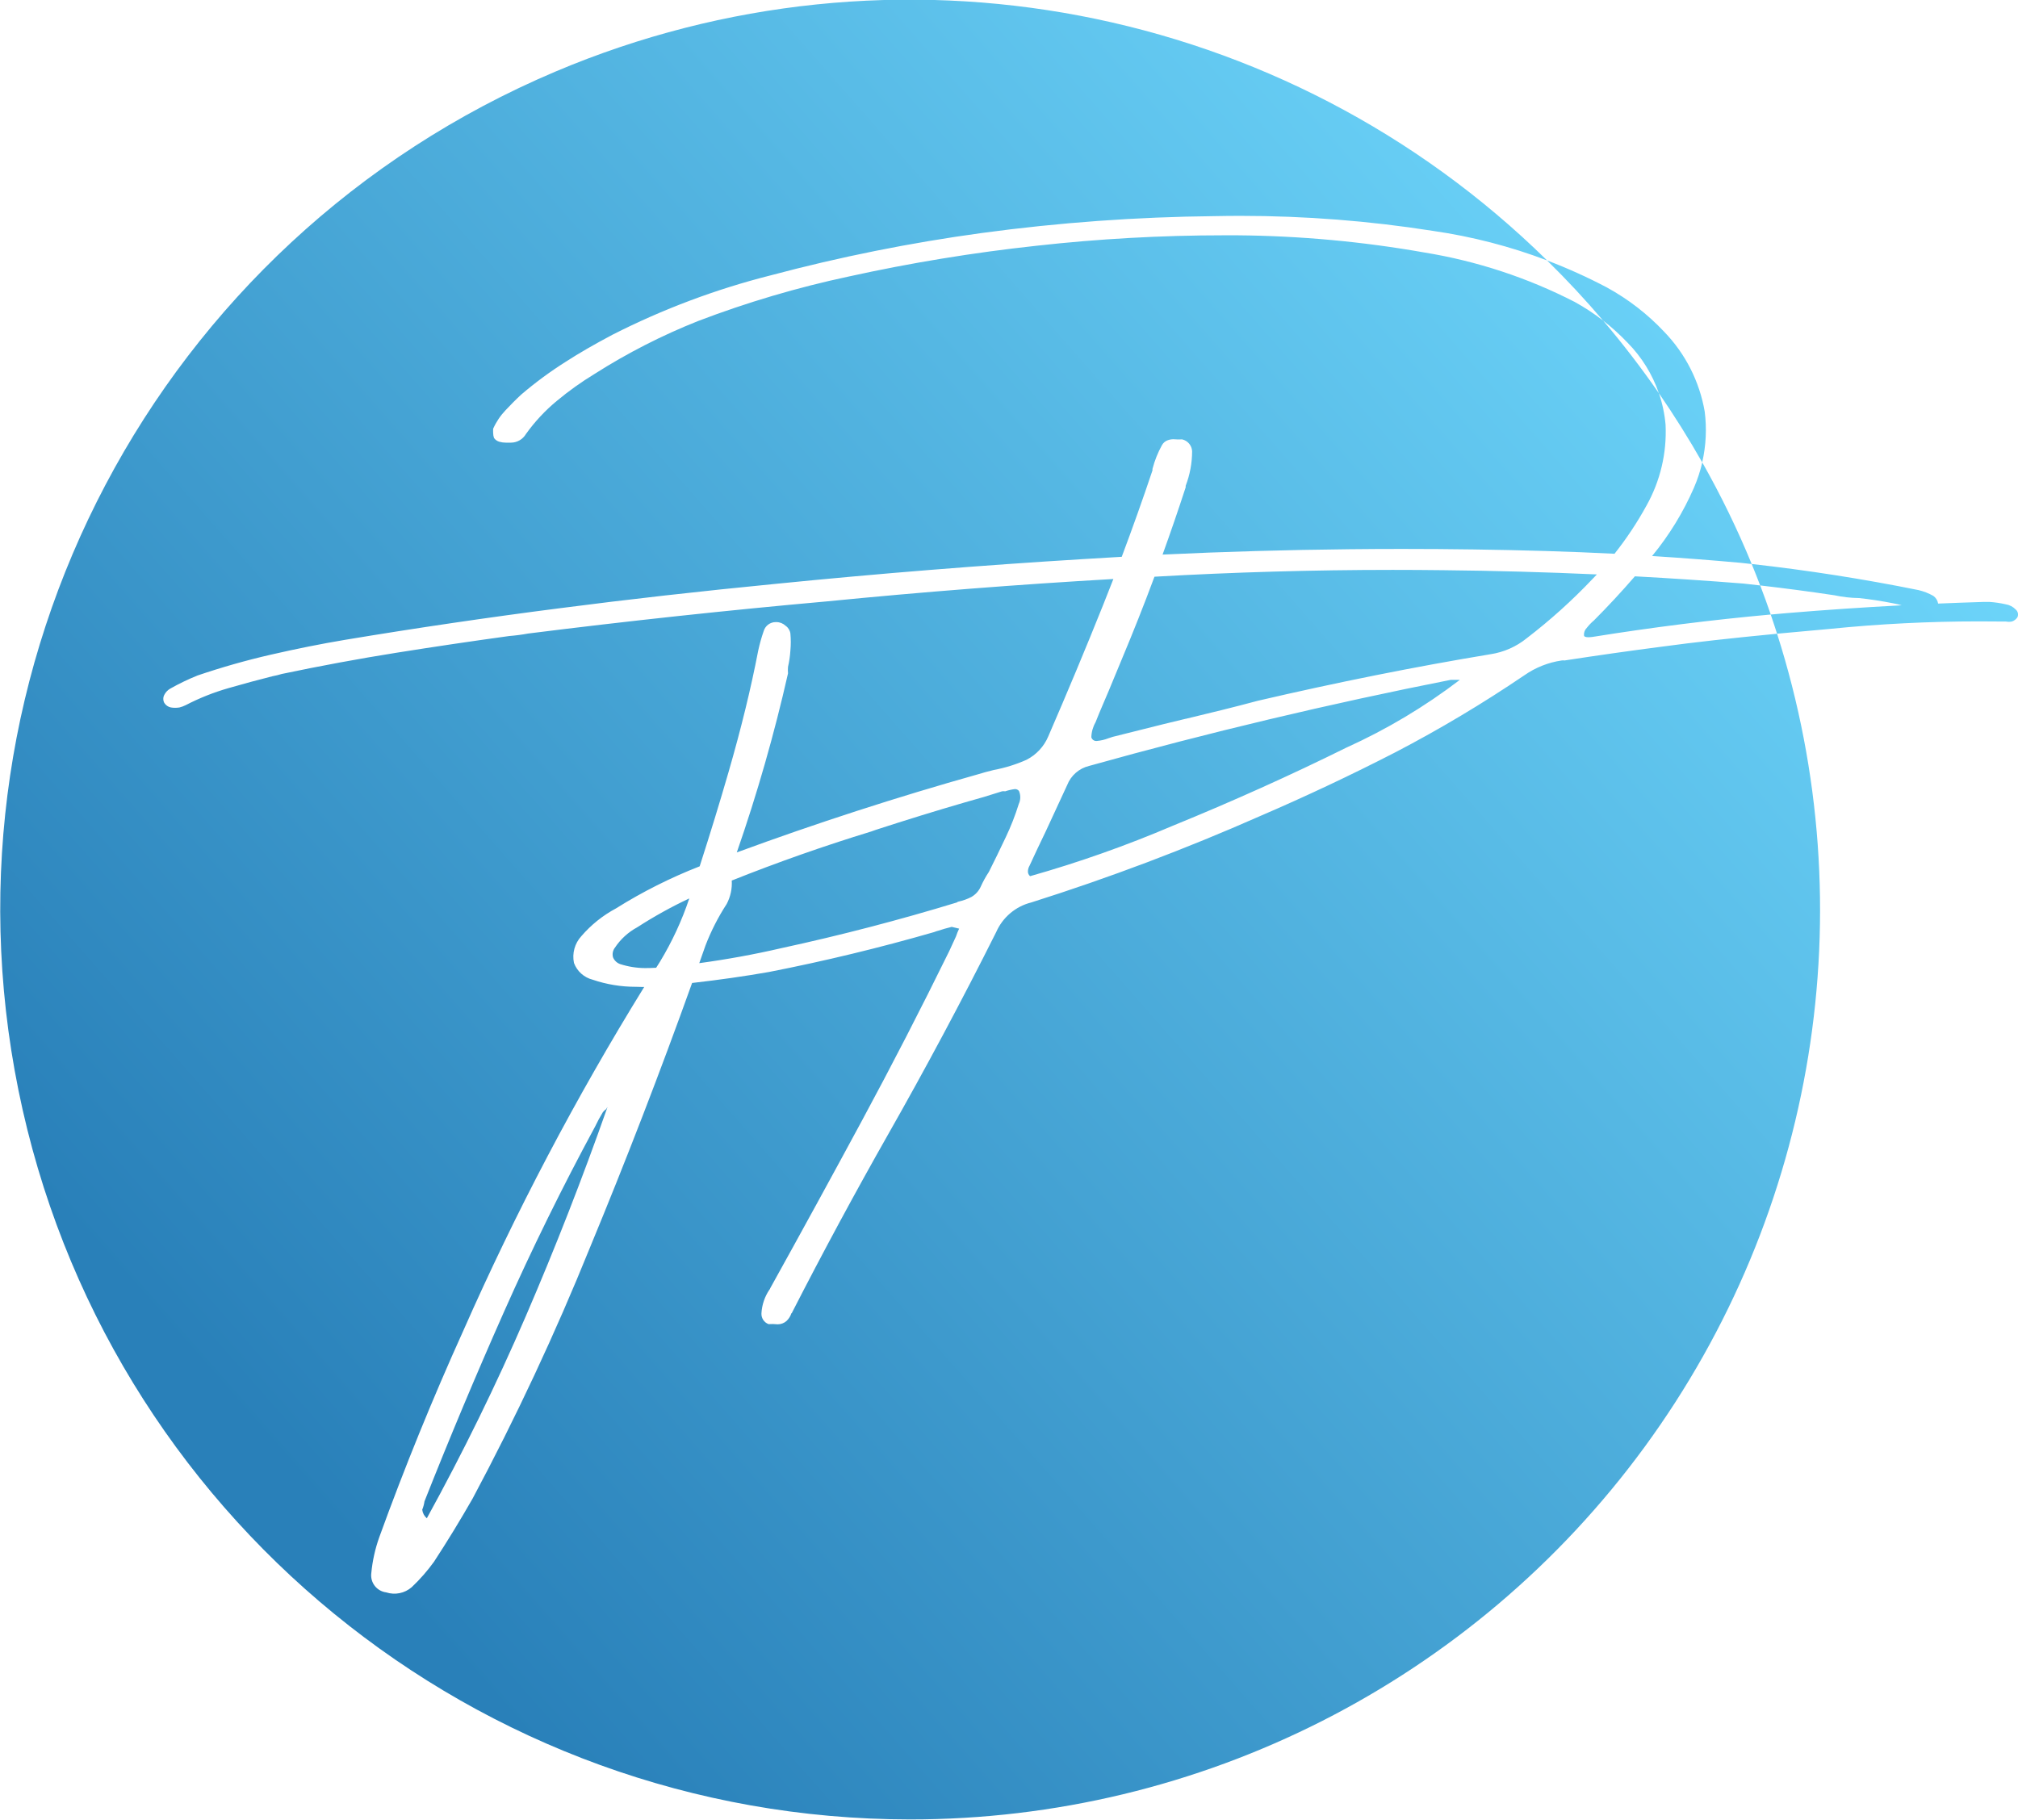
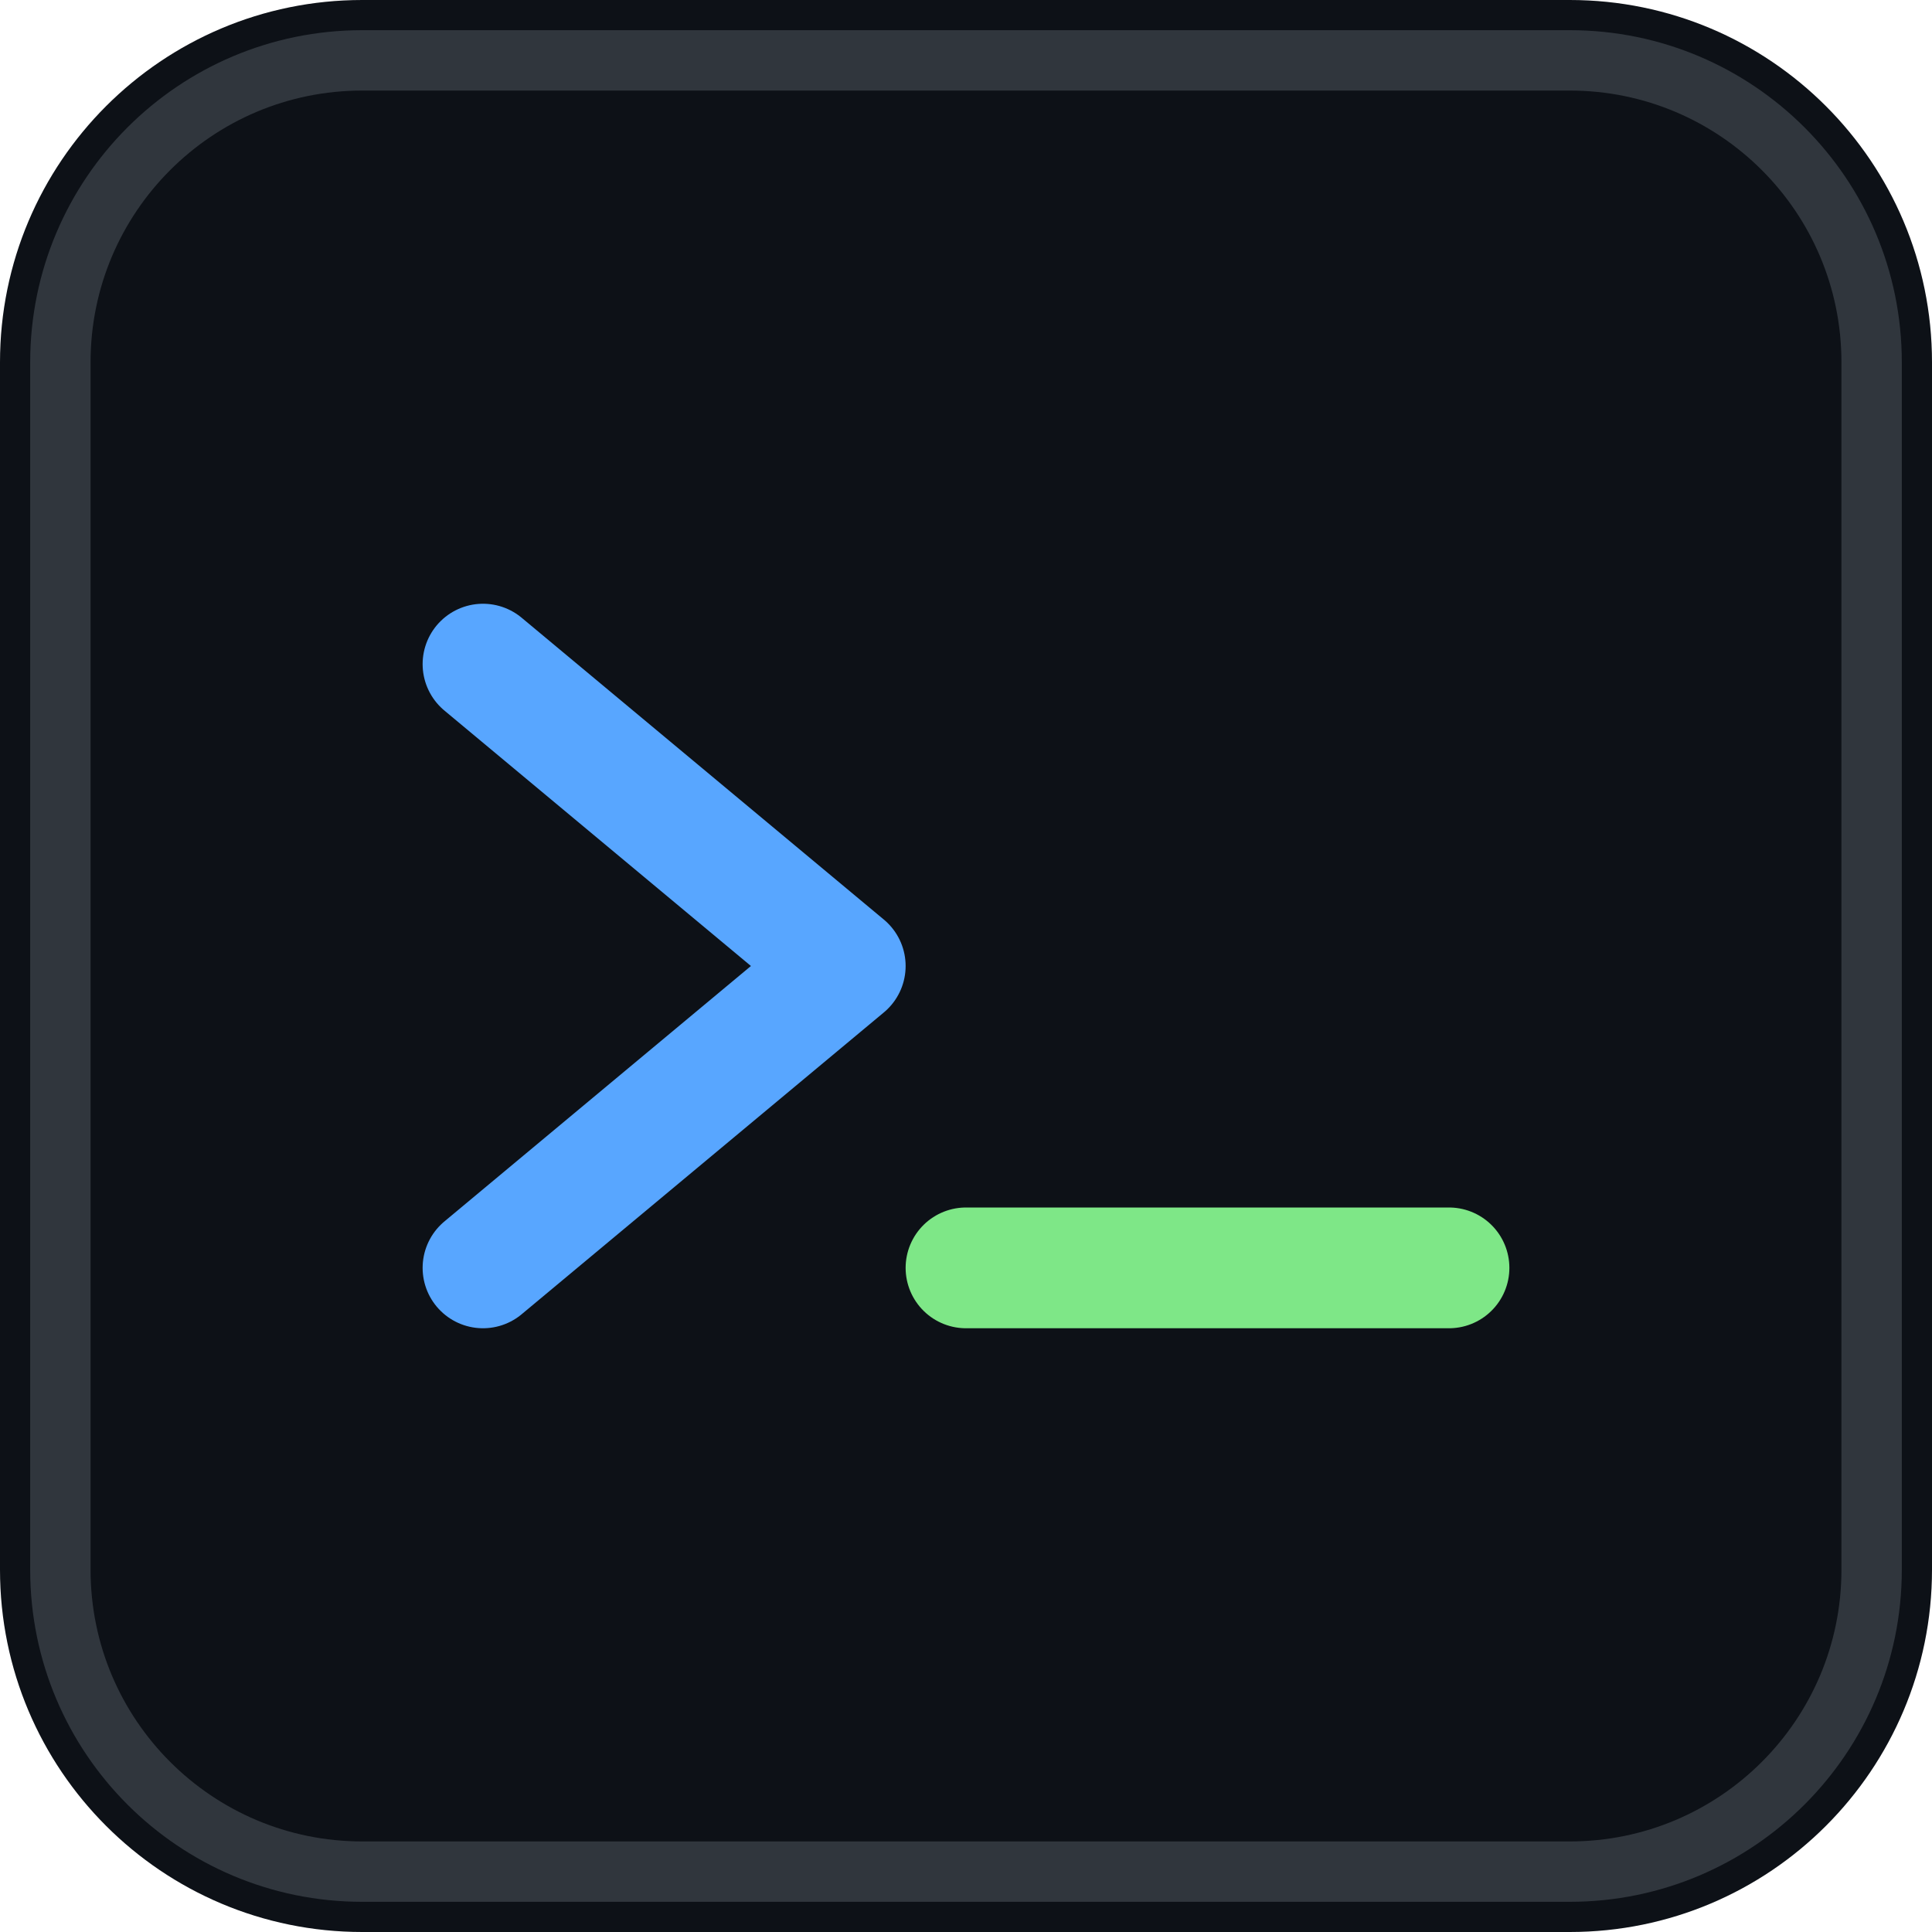
- <svg xmlns="http://www.w3.org/2000/svg" width="134.189" height="121" viewBox="0 0 134.189 121">
-   <defs>
-     <linearGradient id="linear-gradient" x1="0.89" y1="0.175" x2="0.123" y2="0.78" gradientUnits="objectBoundingBox">
-       <stop offset="0" stop-color="#6dd5fa" />
-       <stop offset="1" stop-color="#2980b9" />
-     </linearGradient>
-   </defs>
-   <g id="Group_2" data-name="Group 2" transform="translate(-1950 -635)">
-     <path id="Exclusion_1" data-name="Exclusion 1" d="M60.5,121A60.516,60.516,0,0,1,36.95,4.754a60.449,60.449,0,0,1,65.924,12.564,35.744,35.744,0,0,0-7.58-1.962,82.354,82.354,0,0,0-12.8-1c-.575,0-1.158.006-1.734.018a124.389,124.389,0,0,0-15.482,1.123,114.6,114.6,0,0,0-14.042,2.818,50.494,50.494,0,0,0-10.5,3.942c-1.217.643-2.236,1.233-3.114,1.8a25.588,25.588,0,0,0-2.956,2.178c-.374.342-.738.719-1.045,1.044a4.355,4.355,0,0,0-.828,1.232,2.546,2.546,0,0,0,0,.286.962.962,0,0,0,.059.335.654.654,0,0,0,.355.247,1.573,1.573,0,0,0,.424.059h.354a1.159,1.159,0,0,0,.986-.571,11.654,11.654,0,0,1,2.069-2.217,20.833,20.833,0,0,1,2.484-1.774,41,41,0,0,1,6.9-3.528,67.769,67.769,0,0,1,10-2.956,116.275,116.275,0,0,1,12.505-2.049,112.623,112.623,0,0,1,12.459-.694c.294,0,.591,0,.884,0a75.171,75.171,0,0,1,12.446,1.143,33.759,33.759,0,0,1,10,3.291A14.56,14.56,0,0,1,106.6,21.32c1.312,1.542,2.56,3.168,3.71,4.832a8.926,8.926,0,0,0-2.078-3.356A14.505,14.505,0,0,0,106.6,21.32c-1.172-1.378-2.425-2.725-3.727-4a35.843,35.843,0,0,1,3.969,1.792,15.324,15.324,0,0,1,3.824,2.957,10.1,10.1,0,0,1,2.69,5.3,9.618,9.618,0,0,1-.166,3.378c-.888-1.566-1.857-3.112-2.881-4.6a8.872,8.872,0,0,1,.445,2.1,10.021,10.021,0,0,1-1.271,5.381,22.847,22.847,0,0,1-2.124,3.2c-1.512-.077-3.065-.139-4.617-.185-3.155-.091-6.355-.136-9.513-.136-1.162,0-2.341.006-3.5.019-4.145.042-8.324.162-12.422.356.53-1.467,1.046-2.969,1.533-4.466a.262.262,0,0,0,0-.1A6.473,6.473,0,0,0,79.271,30a.855.855,0,0,0-.661-.779,4.312,4.312,0,0,1-.581-.01,1.106,1.106,0,0,0-.385.069.708.708,0,0,0-.384.335,6.794,6.794,0,0,0-.621,1.557.185.185,0,0,0,0,.1c-.645,1.923-1.334,3.86-2.048,5.758-.889.05-1.741.1-2.6.155-6.74.411-13.577.961-20.32,1.635-5.176.506-9.892,1.038-14.417,1.626-4.751.608-9.572,1.317-14.328,2.109-1.568.263-3.179.585-4.927.986a49.637,49.637,0,0,0-4.858,1.38,15.267,15.267,0,0,0-1.823.877.983.983,0,0,0-.393.414.57.57,0,0,0,0,.533.668.668,0,0,0,.443.305,1.78,1.78,0,0,0,.562,0,1.964,1.964,0,0,0,.424-.157,15.314,15.314,0,0,1,2.818-1.123c1-.289,1.991-.558,2.957-.8a5.081,5.081,0,0,0,.61-.149c2.591-.544,5.151-1.017,7.608-1.408,2.475-.394,5-.769,7.51-1.114a12.6,12.6,0,0,0,1.271-.167c6.6-.83,13.283-1.55,19.867-2.138,6.3-.623,12.709-1.124,19.04-1.488-.219.568-.439,1.125-.67,1.7-1.165,2.914-2.4,5.861-3.656,8.761a3.1,3.1,0,0,1-1.459,1.567,9.69,9.69,0,0,1-2.158.671c-.4.094-.768.2-1.044.285-5.388,1.514-10.789,3.263-16.054,5.2A110.872,110.872,0,0,0,52.4,44.782a2.5,2.5,0,0,1,0-.434,6.692,6.692,0,0,0,.158-1.084,6.118,6.118,0,0,0,0-1.133.748.748,0,0,0-.316-.512.9.9,0,0,0-.611-.247h-.047a.832.832,0,0,0-.8.593,10.924,10.924,0,0,0-.365,1.3c-.488,2.531-1.133,5.171-1.971,8.071-.572,1.98-1.2,4.034-1.922,6.278a33.2,33.2,0,0,0-5.567,2.8,8.012,8.012,0,0,0-2.3,1.843,2.023,2.023,0,0,0-.492,1.784,1.791,1.791,0,0,0,1.241,1.113,8.856,8.856,0,0,0,2.863.473H42.3c.135.007.271.011.4.011h.137A187.554,187.554,0,0,0,30.8,88.516c-2.022,4.47-3.9,9.082-5.577,13.708a9.851,9.851,0,0,0-.532,2.385,1.142,1.142,0,0,0,.986,1.291,1.757,1.757,0,0,0,1.7-.345,11.89,11.89,0,0,0,1.478-1.686c.9-1.374,1.761-2.79,2.572-4.208a173.609,173.609,0,0,0,7.795-16.673c2.392-5.777,4.68-11.7,6.8-17.616,1.761-.2,3.484-.444,5.124-.733,3.674-.719,7.364-1.611,10.968-2.651a2.245,2.245,0,0,1,.305-.1c.253-.081.549-.174.868-.247l.492.118a3.96,3.96,0,0,0-.207.513l-.454.986c-1.868,3.809-3.824,7.608-5.814,11.293-1.979,3.666-4.027,7.409-6.089,11.126a.139.139,0,0,1-.049.088,3.117,3.117,0,0,0-.533,1.577.727.727,0,0,0,.473.719,3.528,3.528,0,0,1,.605.013.894.894,0,0,0,.587-.22,1.208,1.208,0,0,0,.325-.512.059.059,0,0,0,.049-.059c2.024-3.955,4.169-7.934,6.376-11.825,2.475-4.355,4.9-8.887,7.195-13.471a3.467,3.467,0,0,1,2.335-1.971,148.456,148.456,0,0,0,15.215-5.745c3.041-1.308,6.072-2.737,9.007-4.247a86.17,86.17,0,0,0,8.564-5.115,5.8,5.8,0,0,1,2.484-.985.586.586,0,0,1,.093-.007.6.6,0,0,1,.094.007c2.163-.333,4.362-.645,6.533-.926,2.04-.278,4.6-.564,7.6-.852-.13-.407-.271-.837-.422-1.276.378-.034.759-.068,1.132-.1,2.486-.208,5.036-.381,7.58-.515-.183-.051-.379-.1-.583-.135-.767-.152-1.526-.268-2.256-.346a8.329,8.329,0,0,1-1.646-.187c-1.608-.241-3.265-.461-4.926-.653.249.652.484,1.3.7,1.934-3.917.355-7.9.855-11.836,1.488a2.192,2.192,0,0,1-.288.023c-.195,0-.294-.044-.294-.131a.623.623,0,0,1,.187-.493,3.185,3.185,0,0,1,.473-.492c.906-.907,1.823-1.894,2.725-2.935,2.4.13,4.823.292,7.208.481.37.04.748.082,1.123.126-.175-.459-.365-.939-.564-1.424h0c-.211-.025-.438-.05-.736-.081-1.942-.176-3.923-.328-5.887-.452a19.215,19.215,0,0,0,2.784-4.544,9.7,9.7,0,0,0,.552-1.683,60.192,60.192,0,0,1,3.287,6.758h0c3.683.409,7.413.993,11.089,1.734a3.766,3.766,0,0,1,.986.384.782.782,0,0,1,.322.514c1.053-.044,2.068-.081,3.019-.11h.393a6.8,6.8,0,0,1,1.084.158,1.174,1.174,0,0,1,.661.345.435.435,0,0,1,.118.513.69.69,0,0,1-.365.285.973.973,0,0,1-.414,0h-.591c-.4,0-.8-.007-1.194-.007a98.824,98.824,0,0,0-9.912.5c-1.23.107-2.41.215-3.509.32A60.48,60.48,0,0,1,60.5,121ZM28.382,100.972h0a.884.884,0,0,1-.305-.571,2.349,2.349,0,0,0,.149-.552c1.666-4.214,3.446-8.458,5.291-12.614s3.88-8.293,6.041-12.289a10.75,10.75,0,0,1,.533-.985,1.069,1.069,0,0,1,.226-.207.408.408,0,0,1,.079-.128c-1.66,4.724-3.491,9.408-5.44,13.924C33,92.084,30.787,96.6,28.383,100.971ZM42.9,64.382a5.556,5.556,0,0,1-1.665-.266.8.8,0,0,1-.473-.453.734.734,0,0,1,.129-.641,4.147,4.147,0,0,1,1.478-1.35,29.629,29.629,0,0,1,3.466-1.923,20.9,20.9,0,0,1-1.949,4.209l-.169.268-.085.134C43.384,64.375,43.138,64.382,42.9,64.382Zm3.6-.333v0c.139-.391.277-.781.414-1.173a14.822,14.822,0,0,1,1.409-2.759,2.958,2.958,0,0,0,.336-1.557c3.036-1.212,6.155-2.309,9.272-3.262l.306-.109c2.043-.664,4.032-1.278,5.912-1.823.888-.243,1.723-.492,2.483-.74a.621.621,0,0,1,.208,0,3.327,3.327,0,0,1,.64-.148.325.325,0,0,1,.277.124,1.048,1.048,0,0,1-.011.862,16.657,16.657,0,0,1-.868,2.218c-.393.831-.771,1.607-1.123,2.306a6.738,6.738,0,0,0-.542.985,1.505,1.505,0,0,1-.621.68,3.465,3.465,0,0,1-.848.306.214.214,0,0,0-.118.059c-3.811,1.164-7.733,2.185-11.658,3.036-1.8.417-3.64.752-5.469,1ZM68.5,58.272h0a.4.4,0,0,1-.147-.344.788.788,0,0,1,.108-.355c.334-.732.7-1.5,1.085-2.3l1.418-3.065a2.091,2.091,0,0,1,1.459-1.271c7.9-2.211,16-4.137,24.054-5.726h.6a38.686,38.686,0,0,1-7.558,4.514c-3.672,1.819-7.554,3.567-11.54,5.194a78.812,78.812,0,0,1-9.479,3.35Zm4.393-8.993a.334.334,0,0,1-.323-.25,2.092,2.092,0,0,1,.276-.986c.157-.4.313-.777.463-1.123.284-.649.561-1.322.829-1.973.149-.362.3-.736.453-1.093.765-1.825,1.5-3.676,2.176-5.5,5.252-.3,10.581-.454,15.84-.454,1.123,0,2.263.007,3.388.021,3.386.034,6.814.129,10.189.281l-.01.013c-.1.1-.189.2-.276.288a37.273,37.273,0,0,1-4.376,3.942A5.018,5.018,0,0,1,99.1,43.511c-4.973.823-10.175,1.864-15.462,3.094-1.6.432-3.222.823-4.791,1.2l-.017,0-1.41.341-3.429.858L73.7,49.1a2.716,2.716,0,0,1-.759.177A.337.337,0,0,1,72.893,49.279Z" transform="translate(1950 635)" fill="url(#linear-gradient)" />
-   </g>
+ <svg xmlns="http://www.w3.org/2000/svg" viewBox="0 0 64 64">
+   <rect width="64" height="64" rx="12" fill="#0d1117" />
+   <rect x="2" y="2" width="60" height="60" rx="10" fill="none" stroke="#30363d" stroke-width="2" />
+   <polyline points="16,22 28,32 16,42" fill="none" stroke="#58a6ff" stroke-width="4" stroke-linecap="round" stroke-linejoin="round" />
+   <line x1="32" y1="42" x2="48" y2="42" stroke="#7ee787" stroke-width="4" stroke-linecap="round" />
</svg>
